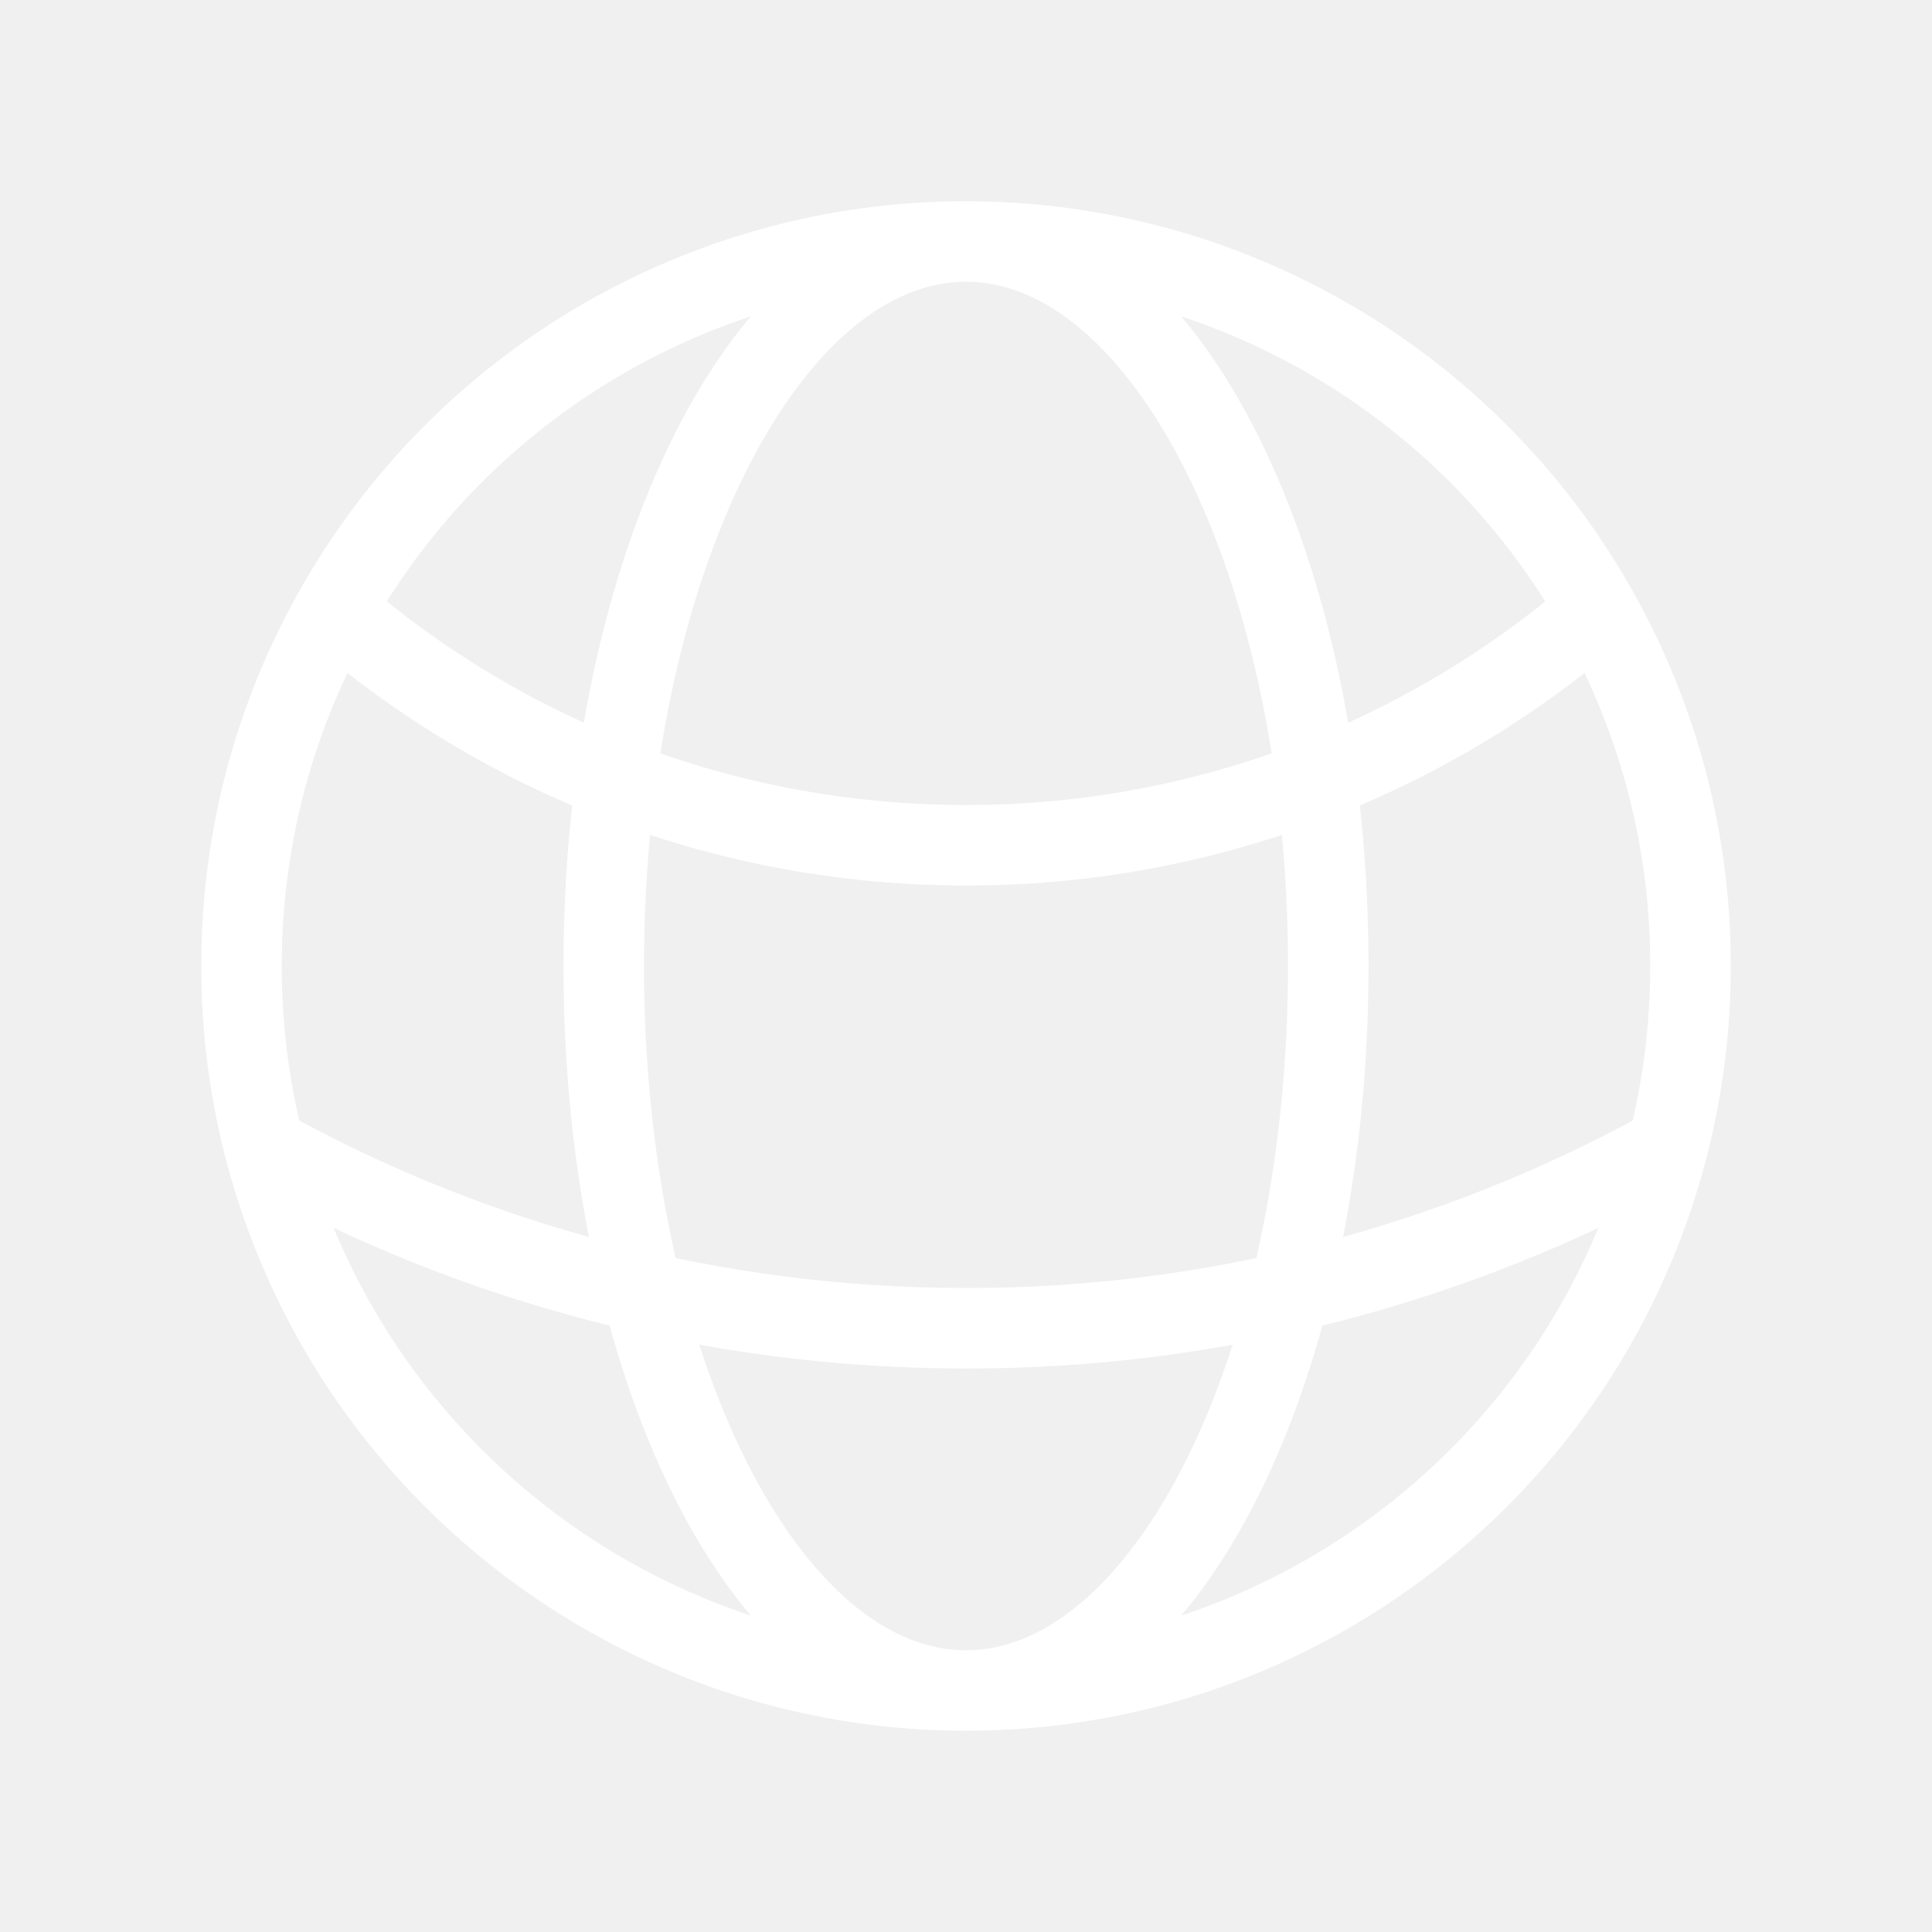
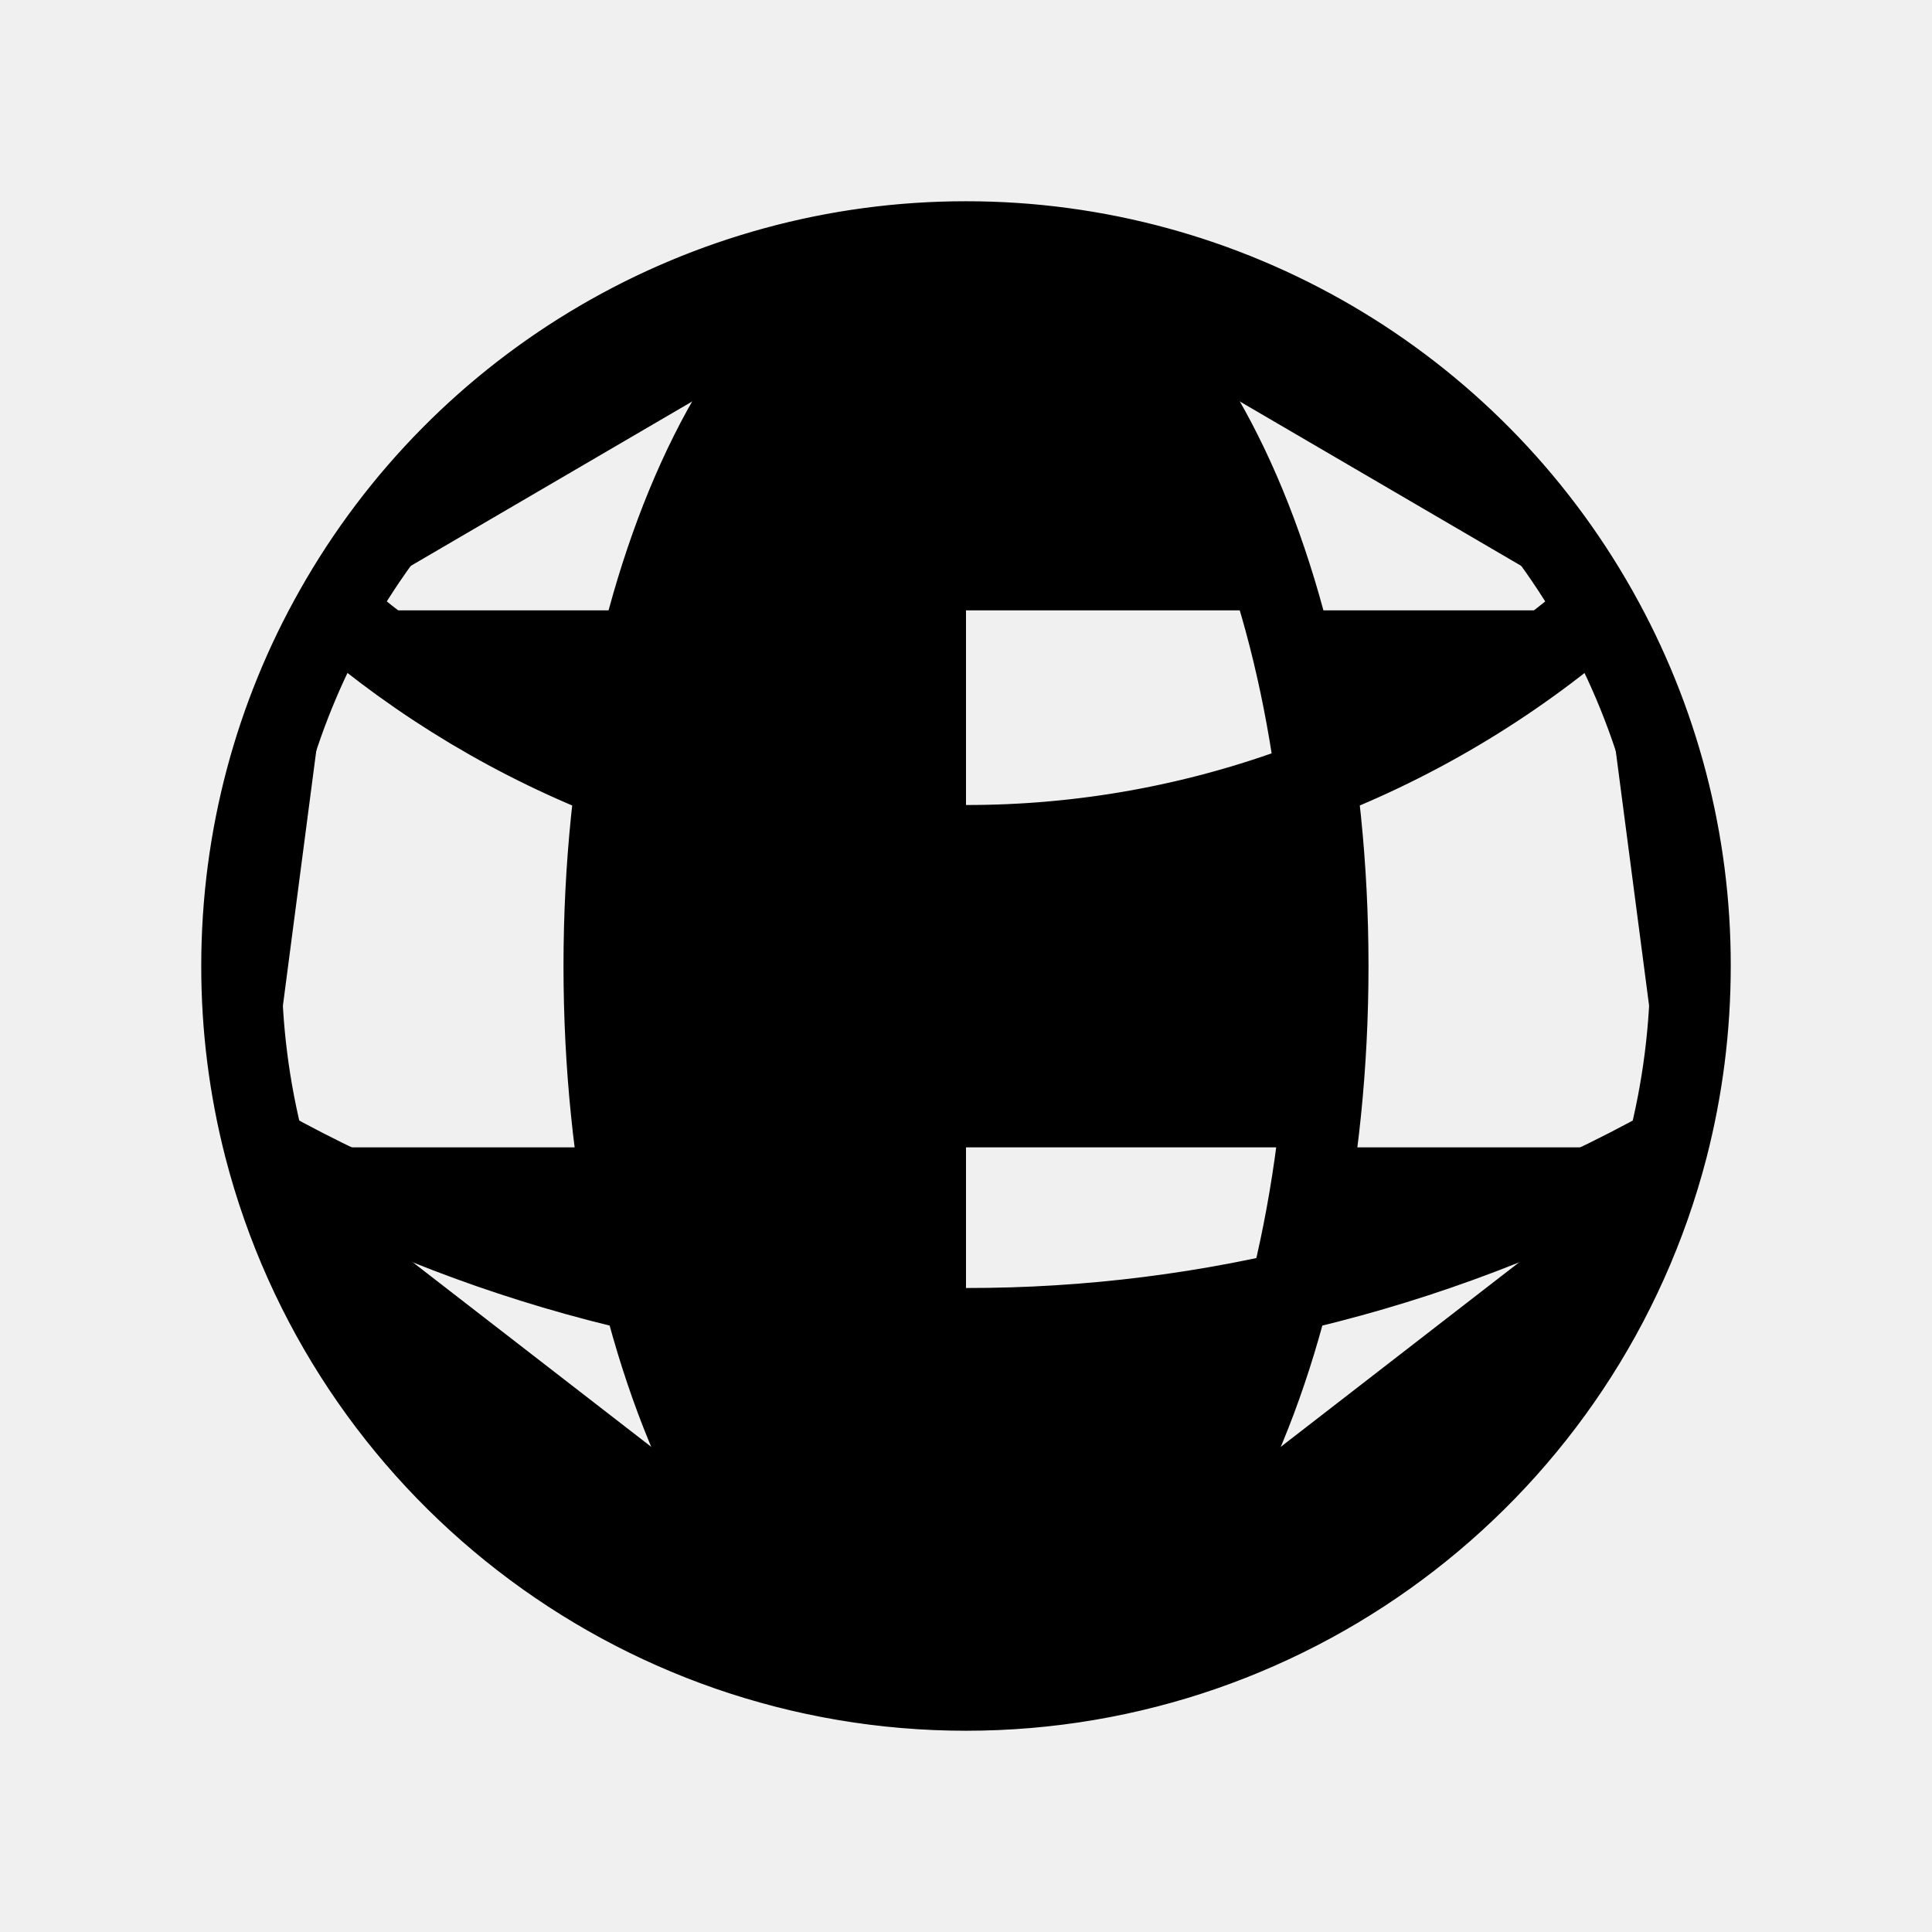
- <svg xmlns="http://www.w3.org/2000/svg" fill="none" viewBox="0 0 24 24" stroke-width="1" stroke="#FFF">
+ <svg xmlns="http://www.w3.org/2000/svg" viewBox="0 0 24 24" stroke-width="1" stroke="currentColor">
  <path stroke-linecap="round" stroke-linejoin="round" d="M12 21a9.004 9.004 0 0 0 8.716-6.747M12 21a9.004 9.004 0 0 1-8.716-6.747M12 21c2.485 0 4.5-4.03 4.5-9S14.485 3 12 3m0 18c-2.485 0-4.5-4.03-4.5-9S9.515 3 12 3m0 0a8.997 8.997 0 0 1 7.843 4.582M12 3a8.997 8.997 0 0 0-7.843 4.582m15.686 0A11.953 11.953 0 0 1 12 10.5c-2.998 0-5.74-1.1-7.843-2.918m15.686 0A8.959 8.959 0 0 1 21 12c0 .778-.099 1.533-.284 2.253m0 0A17.919 17.919 0 0 1 12 16.5c-3.162 0-6.133-.815-8.716-2.247m0 0A9.015 9.015 0 0 1 3 12c0-1.605.42-3.113 1.157-4.418" />
</svg>
